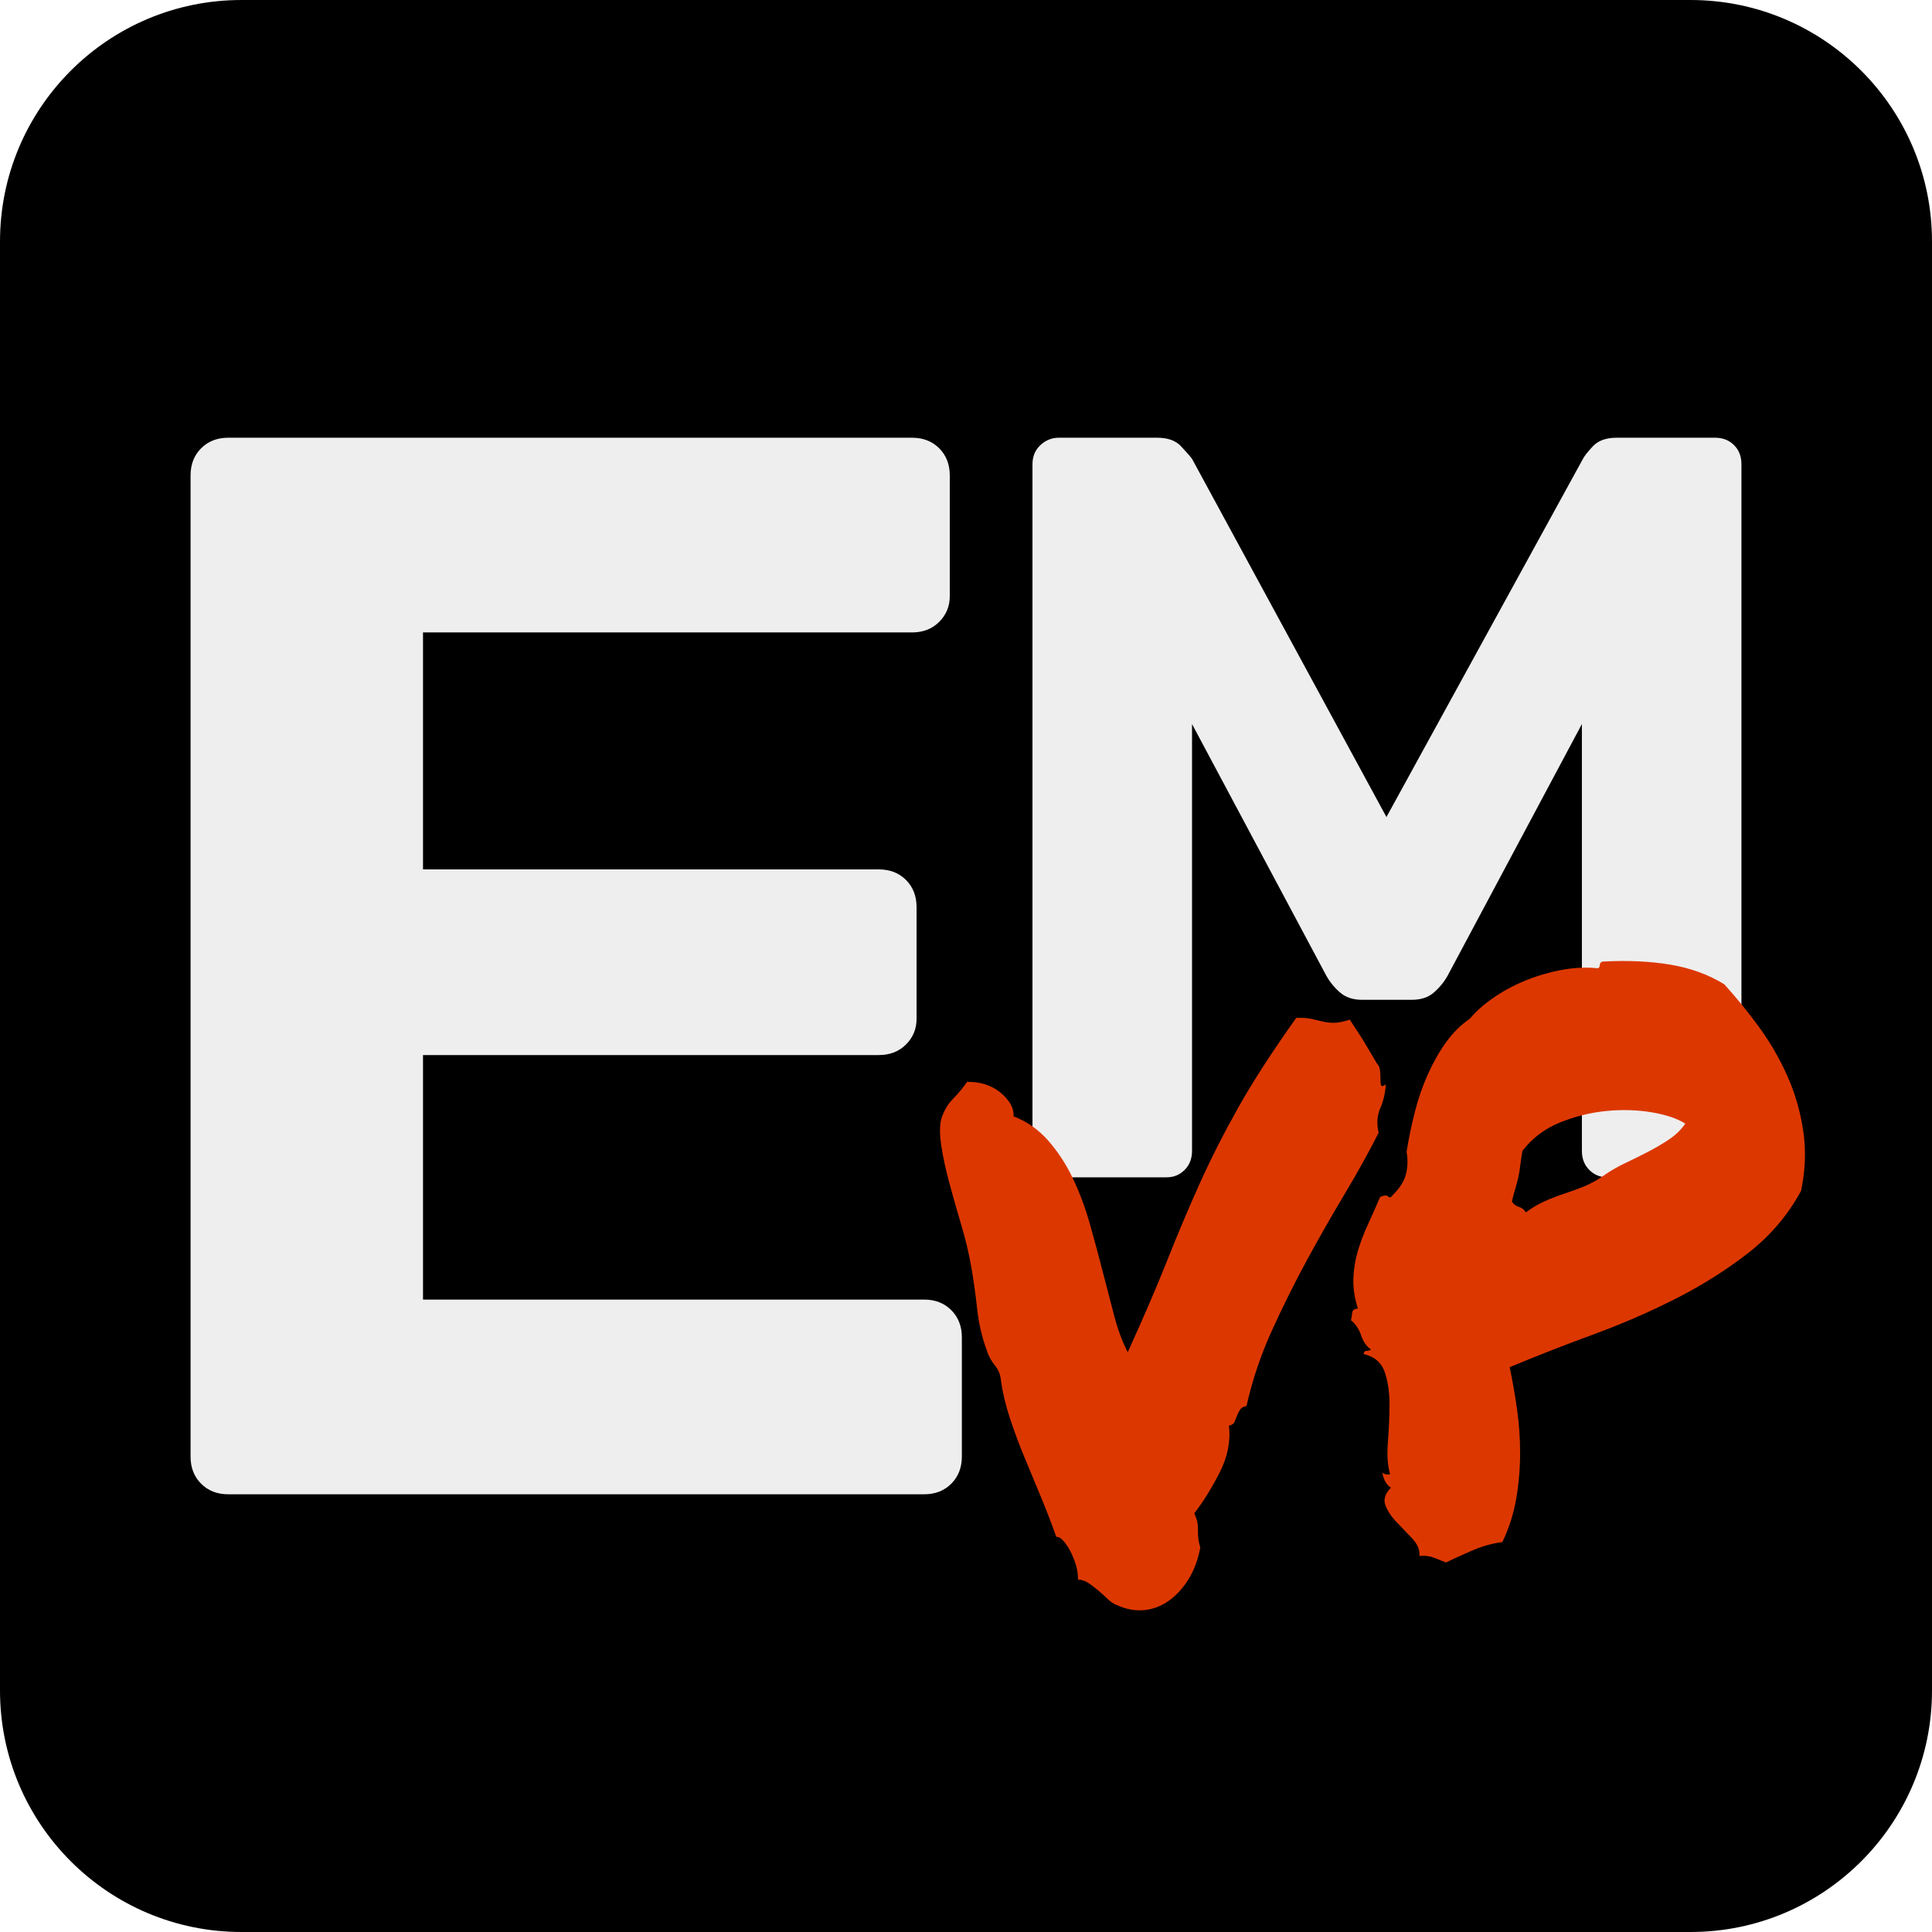
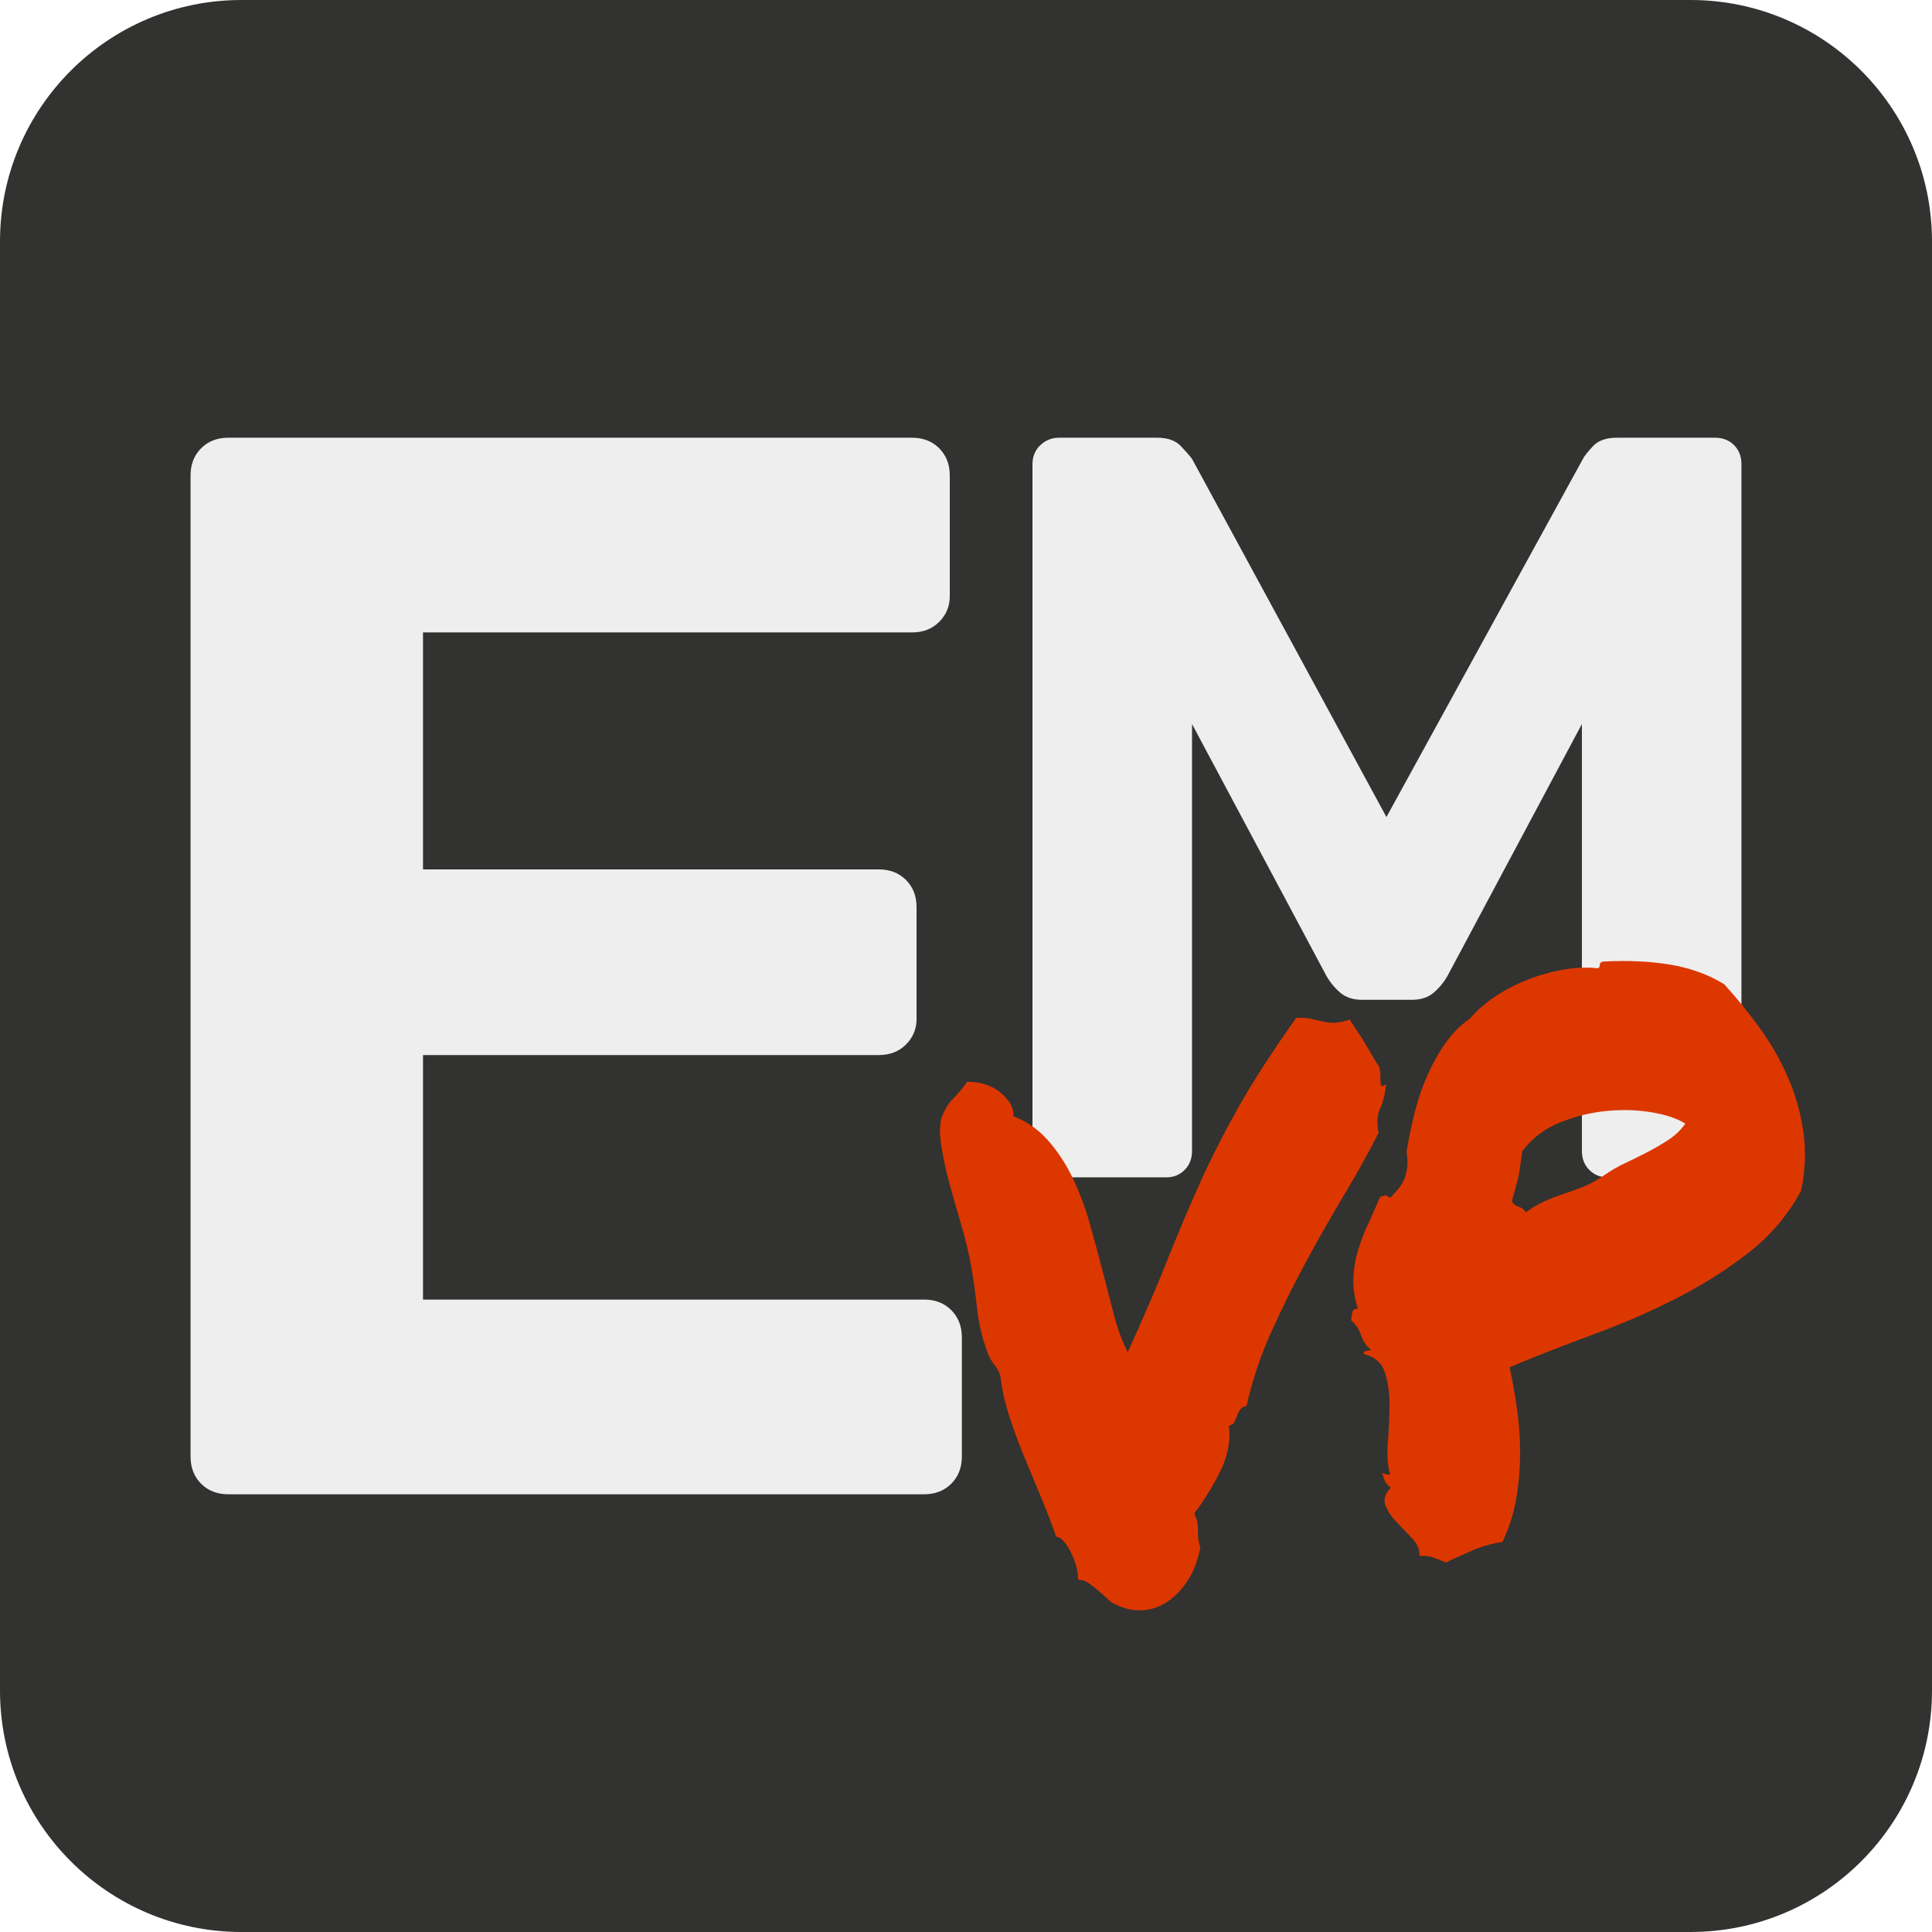
<svg xmlns="http://www.w3.org/2000/svg" id="Layer_1" data-name="Layer 1" viewBox="0 0 1024 1024">
  <defs>
    <style>
      .cls-1 {
+         fill: #323230;
+       }
+ 
+       .cls-2 {
        fill: #eee;
      }

-       .cls-2 {
+       .cls-3 {
        fill: #dd3700;
      }
    </style>
  </defs>
-   <rect width="1024" height="1024" rx="128" ry="128" />
+   <rect class="cls-1" width="1024" height="1024" rx="128" ry="128" />
  <g>
-     <path class="cls-1" d="M121,792c-5.88,0-10.68-1.86-14.4-5.6-3.74-3.73-5.6-8.53-5.6-14.4V252c0-5.86,1.86-10.66,5.6-14.4,3.73-3.73,8.53-5.6,14.4-5.6h362.4c5.86,0,10.66,1.88,14.4,5.6,3.72,3.74,5.6,8.54,5.6,14.4v64c0,5.34-1.88,9.88-5.6,13.6-3.74,3.74-8.54,5.6-14.4,5.6H224.2v125.6h241.6c5.86,0,10.66,1.88,14.4,5.6,3.72,3.74,5.6,8.54,5.6,14.4v59.2c0,5.34-1.88,9.88-5.6,13.6-3.74,3.74-8.54,5.6-14.4,5.6h-241.6v129.6h265.6c5.86,0,10.66,1.88,14.4,5.6,3.72,3.74,5.6,8.54,5.6,14.4v63.2c0,5.88-1.88,10.67-5.6,14.4-3.74,3.74-8.54,5.6-14.4,5.6H121Z" />
-     <path class="cls-1" d="M561.24,624c-3.74,0-7-1.3-9.8-3.92-2.8-2.61-4.2-5.97-4.2-10.08V246c0-4.1,1.4-7.46,4.2-10.08,2.8-2.61,6.06-3.92,9.8-3.92h52.08c5.6,0,9.8,1.5,12.6,4.48,2.8,2.99,4.76,5.23,5.88,6.72l103.04,189.84,104.16-189.84c.74-1.49,2.52-3.73,5.32-6.72,2.8-2.98,7-4.48,12.6-4.48h52.08c4.1,0,7.46,1.31,10.08,3.92,2.61,2.62,3.92,5.98,3.92,10.08v364c0,4.11-1.31,7.47-3.92,10.08s-5.98,3.92-10.08,3.92h-57.12c-3.74,0-6.91-1.3-9.52-3.92-2.62-2.61-3.92-5.97-3.92-10.08v-226.24l-71.12,133.28c-1.87,3.36-4.3,6.35-7.28,8.96-2.99,2.62-6.91,3.92-11.76,3.92h-26.32c-4.86,0-8.78-1.3-11.76-3.92-2.99-2.61-5.42-5.6-7.28-8.96l-71.12-133.28v226.24c0,4.11-1.31,7.47-3.92,10.08s-5.79,3.92-9.52,3.92h-57.12Z" />
+     <path class="cls-2" d="M121,792c-5.88,0-10.68-1.86-14.4-5.6-3.74-3.73-5.6-8.53-5.6-14.4V252c0-5.86,1.86-10.66,5.6-14.4,3.73-3.73,8.53-5.6,14.4-5.6h362.4c5.86,0,10.66,1.88,14.4,5.6,3.72,3.74,5.6,8.54,5.6,14.4v64c0,5.34-1.88,9.88-5.6,13.6-3.74,3.74-8.54,5.6-14.4,5.6H224.2v125.6h241.6c5.86,0,10.66,1.88,14.4,5.6,3.72,3.74,5.6,8.54,5.6,14.4v59.2c0,5.34-1.88,9.88-5.6,13.6-3.74,3.74-8.54,5.6-14.4,5.6h-241.6v129.6h265.6c5.86,0,10.66,1.88,14.4,5.6,3.72,3.74,5.6,8.54,5.6,14.4v63.2c0,5.88-1.88,10.67-5.6,14.4-3.74,3.74-8.54,5.6-14.4,5.6H121Z" />
+     <path class="cls-2" d="M561.24,624c-3.74,0-7-1.3-9.8-3.92-2.8-2.61-4.2-5.97-4.2-10.08V246c0-4.1,1.4-7.46,4.2-10.08,2.8-2.61,6.06-3.92,9.8-3.92h52.08c5.6,0,9.8,1.5,12.6,4.48,2.8,2.99,4.76,5.23,5.88,6.72l103.04,189.84,104.16-189.84c.74-1.49,2.52-3.73,5.32-6.72,2.8-2.98,7-4.48,12.6-4.48h52.08c4.1,0,7.46,1.31,10.08,3.92,2.61,2.62,3.92,5.98,3.92,10.08v364c0,4.11-1.31,7.47-3.92,10.08s-5.98,3.92-10.08,3.92h-57.12c-3.74,0-6.91-1.3-9.52-3.92-2.62-2.61-3.92-5.97-3.92-10.08v-226.24l-71.12,133.28c-1.87,3.36-4.3,6.35-7.28,8.96-2.99,2.62-6.91,3.92-11.76,3.92h-26.32c-4.86,0-8.78-1.3-11.76-3.92-2.99-2.61-5.42-5.6-7.28-8.96l-71.12-133.28v226.24c0,4.11-1.31,7.47-3.92,10.08s-5.79,3.92-9.52,3.92h-57.12Z" />
  </g>
  <g>
-     <path class="cls-2" d="M522.97,715.58c-2.55-6.95-4.25-14.32-5.09-22.11-.85-7.78-1.9-15.26-3.17-22.45-1.22-6.92-2.97-14.21-5.25-21.88-2.28-7.66-4.37-15.03-6.28-22.1-1.91-7.06-3.33-13.62-4.26-19.68-.94-6.04-.93-10.88.03-14.48,1.37-4.21,3.41-7.67,6.1-10.4,2.69-2.72,5.2-5.74,7.53-9.06,3.42-.07,6.61.36,9.55,1.29,2.94.94,5.57,2.33,7.87,4.17,2.31,1.84,4.11,3.84,5.42,5.99,1.3,2.15,1.9,4.42,1.8,6.82,7.09,2.72,13.19,6.99,18.33,12.83,5.13,5.84,9.47,12.48,13.03,19.91,3.55,7.44,6.55,15.44,8.99,24,2.43,8.56,4.72,17.02,6.85,25.37,2.13,8.35,4.19,16.26,6.16,23.7,1.97,7.46,4.36,13.85,7.15,19.17,8.39-18.4,15.37-34.64,20.96-48.72,5.58-14.07,11.32-27.64,17.21-40.72,5.89-13.07,12.71-26.5,20.46-40.3,7.75-13.79,17.98-29.61,30.7-47.46,3.42-.07,6.1.11,8.03.57,1.93.45,3.86.91,5.79,1.36,1.93.45,3.95.69,6.08.71,2.12.02,4.92-.53,8.43-1.68,1.82,2.85,3.18,4.93,4.07,6.22.89,1.3,1.7,2.55,2.44,3.73.74,1.2,1.67,2.75,2.8,4.66,1.13,1.92,2.83,4.79,5.09,8.62.95.89,1.51,2.18,1.67,3.87.16,1.69.23,3.2.2,4.53-.03,1.33.08,2.37.35,3.11.26.75,1.1.6,2.5-.44-.26,4.54-1.23,8.75-2.93,12.62-1.7,3.87-1.99,8.22-.87,13.04-5.3,10.45-11.32,21.3-18.06,32.54-6.74,11.24-13.41,22.93-20,35.06-6.59,12.14-12.79,24.6-18.59,37.39-5.81,12.79-10.28,26.08-13.4,39.85-1.54.27-2.62.86-3.26,1.76s-1.19,1.93-1.64,3.07c-.46,1.14-.92,2.28-1.38,3.42-.46,1.14-1.46,1.84-3,2.12.93,8.3-.71,16.59-4.94,24.87-4.23,8.28-8.71,15.49-13.44,21.61.87,1.97,1.42,3.58,1.65,4.87.23,1.29.32,2.59.29,3.92-.03,1.33.01,2.71.14,4.14.12,1.44.49,3.16,1.11,5.16-1.22,6.56-3.34,12.23-6.33,16.98-3,4.76-6.49,8.55-10.49,11.37-4,2.82-8.34,4.45-13.02,4.88-4.68.43-9.33-.41-13.93-2.5-1.98-.7-3.77-1.85-5.36-3.42-1.6-1.56-3.25-3.06-4.96-4.48-1.71-1.42-3.39-2.71-5.05-3.87-1.66-1.16-3.56-1.81-5.7-1.97.06-2.65-.35-5.35-1.23-8.11-.88-2.75-1.91-5.22-3.09-7.39-1.18-2.17-2.42-3.94-3.71-5.29-1.3-1.36-2.46-1.95-3.48-1.77-2.16-6.23-4.74-12.98-7.74-20.25-3-7.27-5.99-14.47-8.97-21.62-2.98-7.14-5.62-14.21-7.91-21.22-2.29-7-3.85-13.6-4.68-19.8-.29-3.12-1.35-5.77-3.19-7.97-1.84-2.19-3.31-4.9-4.41-8.15Z" />
-     <path class="cls-2" d="M722.77,717.63c.07-1.07.57-1.62,1.49-1.65.92-.03,1.74-.24,2.47-.63-2.42-1.69-4.18-4.22-5.31-7.59-1.13-3.37-2.92-6.03-5.37-7.98.29-1.37.51-2.73.67-4.08.16-1.35,1.16-2.05,3-2.12-1.76-5.5-2.57-10.78-2.4-15.84.16-5.05.95-9.95,2.37-14.7,1.41-4.74,3.22-9.49,5.42-14.24,2.2-4.75,4.33-9.55,6.38-14.41,2.22-.92,3.66-.97,4.33-.17.67.81,1.53.46,2.59-1.05,3.6-3.54,5.87-7.18,6.8-10.92.93-3.73,1.03-7.65.31-11.76,1.13-7.07,2.59-14.14,4.39-21.2,1.79-7.06,4.12-13.75,6.97-20.07,2.85-6.32,6.08-11.98,9.7-16.98,3.61-5,7.78-9.11,12.5-12.32,3.05-3.71,7.1-7.33,12.16-10.87,5.06-3.53,10.61-6.56,16.64-9.08,6.03-2.51,12.37-4.42,19.02-5.73,6.64-1.3,12.92-1.68,18.84-1.14,1.37.29,2.08-.17,2.14-1.37.05-1.2.59-1.89,1.62-2.07,13.09-.72,25.02-.18,35.79,1.62,10.76,1.81,20.3,5.28,28.61,10.42,6.22,6.84,12.3,14.29,18.22,22.37,5.92,8.08,10.94,16.71,15.08,25.9,4.13,9.19,6.97,18.94,8.53,29.24,1.55,10.31,1.18,20.95-1.11,31.93-6.99,12.87-16.29,23.83-27.92,32.89-11.63,9.06-24.42,17.13-38.37,24.22-13.96,7.09-28.57,13.44-43.84,19.04-15.27,5.61-30.06,11.39-44.34,17.34,1.47,6.88,2.77,14.25,3.9,22.12,1.12,7.87,1.66,15.84,1.64,23.91-.03,8.08-.74,16.06-2.12,23.97-1.38,7.92-3.81,15.49-7.3,22.71-5.18.65-10.41,2.09-15.69,4.35-5.29,2.25-10,4.4-14.13,6.46-2.28-.92-4.48-1.79-6.61-2.6-2.13-.81-4.63-1.11-7.49-.86.23-3.21-1.05-6.29-3.81-9.24-2.77-2.95-5.53-5.83-8.27-8.66-2.75-2.82-4.72-5.77-5.93-8.87-1.21-3.09-.25-6.23,2.9-9.43-2.37-1.43-3.89-4.07-4.57-7.92,1.2.85,2.58,1.13,4.12.86-1.33-4.53-1.73-10.14-1.19-16.85.53-6.7.83-13.3.87-19.79.05-6.49-.78-12.29-2.48-17.41-1.7-5.12-5.44-8.36-11.23-9.72ZM806.92,609.98c-.53,3.01-.92,5.65-1.18,7.94-.26,2.3-.61,4.41-1.06,6.34-.45,1.93-.97,3.88-1.55,5.83-.59,1.96-1.19,4.18-1.8,6.66.78,1.45,2.01,2.42,3.69,2.92,1.67.5,2.9,1.47,3.69,2.92,3.27-2.42,6.62-4.4,10.06-5.94,3.43-1.53,6.9-2.86,10.4-4.01,3.5-1.14,6.97-2.42,10.43-3.82,3.45-1.4,6.95-3.34,10.48-5.81,3.53-2.47,7.31-4.66,11.34-6.56,4.03-1.9,7.98-3.85,11.86-5.86,3.87-2,7.59-4.18,11.15-6.53,3.55-2.34,6.49-5.17,8.81-8.5-4.18-2.7-10.09-4.7-17.72-6-7.64-1.29-15.68-1.53-24.12-.71-8.45.83-16.68,2.88-24.7,6.14-8.02,3.27-14.61,8.26-19.77,14.99Z" />
+     <path class="cls-3" d="M522.97,715.58c-2.55-6.95-4.25-14.32-5.09-22.11-.85-7.78-1.9-15.26-3.17-22.45-1.22-6.92-2.97-14.21-5.25-21.88-2.28-7.66-4.37-15.03-6.28-22.1-1.91-7.06-3.33-13.62-4.26-19.68-.94-6.04-.93-10.88.03-14.48,1.37-4.21,3.41-7.67,6.1-10.4,2.69-2.72,5.2-5.74,7.53-9.06,3.42-.07,6.61.36,9.55,1.29,2.94.94,5.57,2.33,7.87,4.17,2.31,1.84,4.11,3.84,5.42,5.99,1.3,2.15,1.9,4.42,1.8,6.82,7.09,2.72,13.19,6.99,18.33,12.83,5.13,5.84,9.47,12.48,13.03,19.91,3.55,7.44,6.55,15.44,8.99,24,2.43,8.56,4.72,17.02,6.85,25.37,2.13,8.35,4.19,16.26,6.16,23.7,1.97,7.46,4.36,13.85,7.15,19.17,8.39-18.4,15.37-34.64,20.96-48.72,5.58-14.07,11.32-27.64,17.21-40.72,5.89-13.07,12.71-26.5,20.46-40.3,7.75-13.79,17.98-29.61,30.7-47.46,3.42-.07,6.1.11,8.03.57,1.93.45,3.86.91,5.79,1.36,1.93.45,3.95.69,6.08.71,2.12.02,4.92-.53,8.43-1.68,1.82,2.85,3.18,4.93,4.07,6.22.89,1.3,1.7,2.55,2.44,3.73.74,1.2,1.67,2.75,2.8,4.66,1.13,1.92,2.83,4.79,5.09,8.62.95.89,1.51,2.18,1.67,3.87.16,1.69.23,3.2.2,4.53-.03,1.33.08,2.37.35,3.11.26.75,1.1.6,2.5-.44-.26,4.54-1.23,8.75-2.93,12.62-1.7,3.87-1.99,8.22-.87,13.04-5.3,10.45-11.32,21.3-18.06,32.54-6.74,11.24-13.41,22.93-20,35.06-6.59,12.14-12.79,24.6-18.59,37.39-5.81,12.79-10.28,26.08-13.4,39.85-1.54.27-2.62.86-3.26,1.76s-1.19,1.93-1.64,3.07c-.46,1.14-.92,2.28-1.38,3.42-.46,1.14-1.46,1.84-3,2.12.93,8.3-.71,16.59-4.94,24.87-4.23,8.28-8.71,15.49-13.44,21.61.87,1.97,1.42,3.58,1.65,4.87.23,1.29.32,2.59.29,3.92-.03,1.33.01,2.71.14,4.14.12,1.44.49,3.16,1.11,5.16-1.22,6.56-3.34,12.23-6.33,16.98-3,4.76-6.49,8.55-10.49,11.37-4,2.82-8.34,4.45-13.02,4.88-4.68.43-9.33-.41-13.93-2.5-1.98-.7-3.77-1.85-5.36-3.42-1.6-1.56-3.25-3.06-4.96-4.48-1.71-1.42-3.39-2.71-5.05-3.87-1.66-1.16-3.56-1.81-5.7-1.97.06-2.65-.35-5.35-1.23-8.11-.88-2.75-1.91-5.22-3.09-7.39-1.18-2.17-2.42-3.94-3.71-5.29-1.3-1.36-2.46-1.95-3.48-1.77-2.16-6.23-4.74-12.98-7.74-20.25-3-7.27-5.99-14.47-8.97-21.62-2.98-7.14-5.62-14.21-7.91-21.22-2.29-7-3.85-13.6-4.68-19.8-.29-3.12-1.35-5.77-3.19-7.97-1.84-2.19-3.31-4.9-4.41-8.15Z" />
+     <path class="cls-3" d="M722.77,717.63c.07-1.07.57-1.62,1.49-1.65.92-.03,1.74-.24,2.47-.63-2.42-1.69-4.18-4.22-5.31-7.59-1.13-3.37-2.92-6.03-5.37-7.98.29-1.37.51-2.73.67-4.08.16-1.35,1.16-2.05,3-2.12-1.76-5.5-2.57-10.78-2.4-15.84.16-5.05.95-9.95,2.37-14.7,1.41-4.74,3.22-9.49,5.42-14.24,2.2-4.75,4.33-9.55,6.38-14.41,2.22-.92,3.66-.97,4.33-.17.67.81,1.53.46,2.59-1.05,3.6-3.54,5.87-7.18,6.8-10.92.93-3.73,1.03-7.65.31-11.76,1.13-7.07,2.59-14.14,4.39-21.2,1.79-7.06,4.12-13.75,6.97-20.07,2.85-6.32,6.08-11.98,9.7-16.98,3.61-5,7.78-9.11,12.5-12.32,3.05-3.71,7.1-7.33,12.16-10.87,5.06-3.53,10.61-6.56,16.64-9.08,6.03-2.51,12.37-4.42,19.02-5.73,6.64-1.3,12.92-1.68,18.84-1.14,1.37.29,2.08-.17,2.14-1.37.05-1.2.59-1.89,1.62-2.07,13.09-.72,25.02-.18,35.79,1.62,10.76,1.81,20.3,5.28,28.61,10.42,6.22,6.84,12.3,14.29,18.22,22.37,5.92,8.08,10.94,16.71,15.08,25.9,4.13,9.19,6.97,18.94,8.53,29.24,1.55,10.31,1.18,20.95-1.11,31.93-6.99,12.87-16.29,23.83-27.92,32.89-11.63,9.06-24.42,17.13-38.37,24.22-13.96,7.09-28.57,13.44-43.84,19.04-15.27,5.61-30.06,11.39-44.34,17.34,1.47,6.88,2.77,14.25,3.9,22.12,1.12,7.87,1.66,15.84,1.64,23.91-.03,8.08-.74,16.06-2.12,23.97-1.38,7.92-3.81,15.49-7.3,22.71-5.18.65-10.41,2.09-15.69,4.35-5.29,2.25-10,4.4-14.13,6.46-2.28-.92-4.48-1.79-6.61-2.6-2.13-.81-4.63-1.11-7.49-.86.23-3.21-1.05-6.29-3.81-9.24-2.77-2.95-5.53-5.83-8.27-8.66-2.75-2.82-4.72-5.77-5.93-8.87-1.21-3.09-.25-6.23,2.9-9.43-2.37-1.43-3.89-4.07-4.57-7.92,1.2.85,2.58,1.13,4.12.86-1.33-4.53-1.73-10.14-1.19-16.85.53-6.7.83-13.3.87-19.79.05-6.49-.78-12.29-2.48-17.41-1.7-5.12-5.44-8.36-11.23-9.72ZM806.92,609.98c-.53,3.01-.92,5.65-1.18,7.94-.26,2.3-.61,4.41-1.06,6.34-.45,1.93-.97,3.88-1.55,5.83-.59,1.96-1.19,4.18-1.8,6.66.78,1.45,2.01,2.42,3.69,2.92,1.67.5,2.9,1.47,3.69,2.92,3.27-2.42,6.62-4.4,10.06-5.94,3.43-1.53,6.9-2.86,10.4-4.01,3.5-1.14,6.97-2.42,10.43-3.82,3.45-1.4,6.95-3.34,10.48-5.81,3.53-2.47,7.31-4.66,11.34-6.56,4.03-1.9,7.98-3.85,11.86-5.86,3.87-2,7.59-4.18,11.15-6.53,3.55-2.34,6.49-5.17,8.81-8.5-4.18-2.7-10.09-4.7-17.72-6-7.64-1.29-15.68-1.53-24.12-.71-8.45.83-16.68,2.88-24.7,6.14-8.02,3.27-14.61,8.26-19.77,14.99Z" />
  </g>
</svg>
